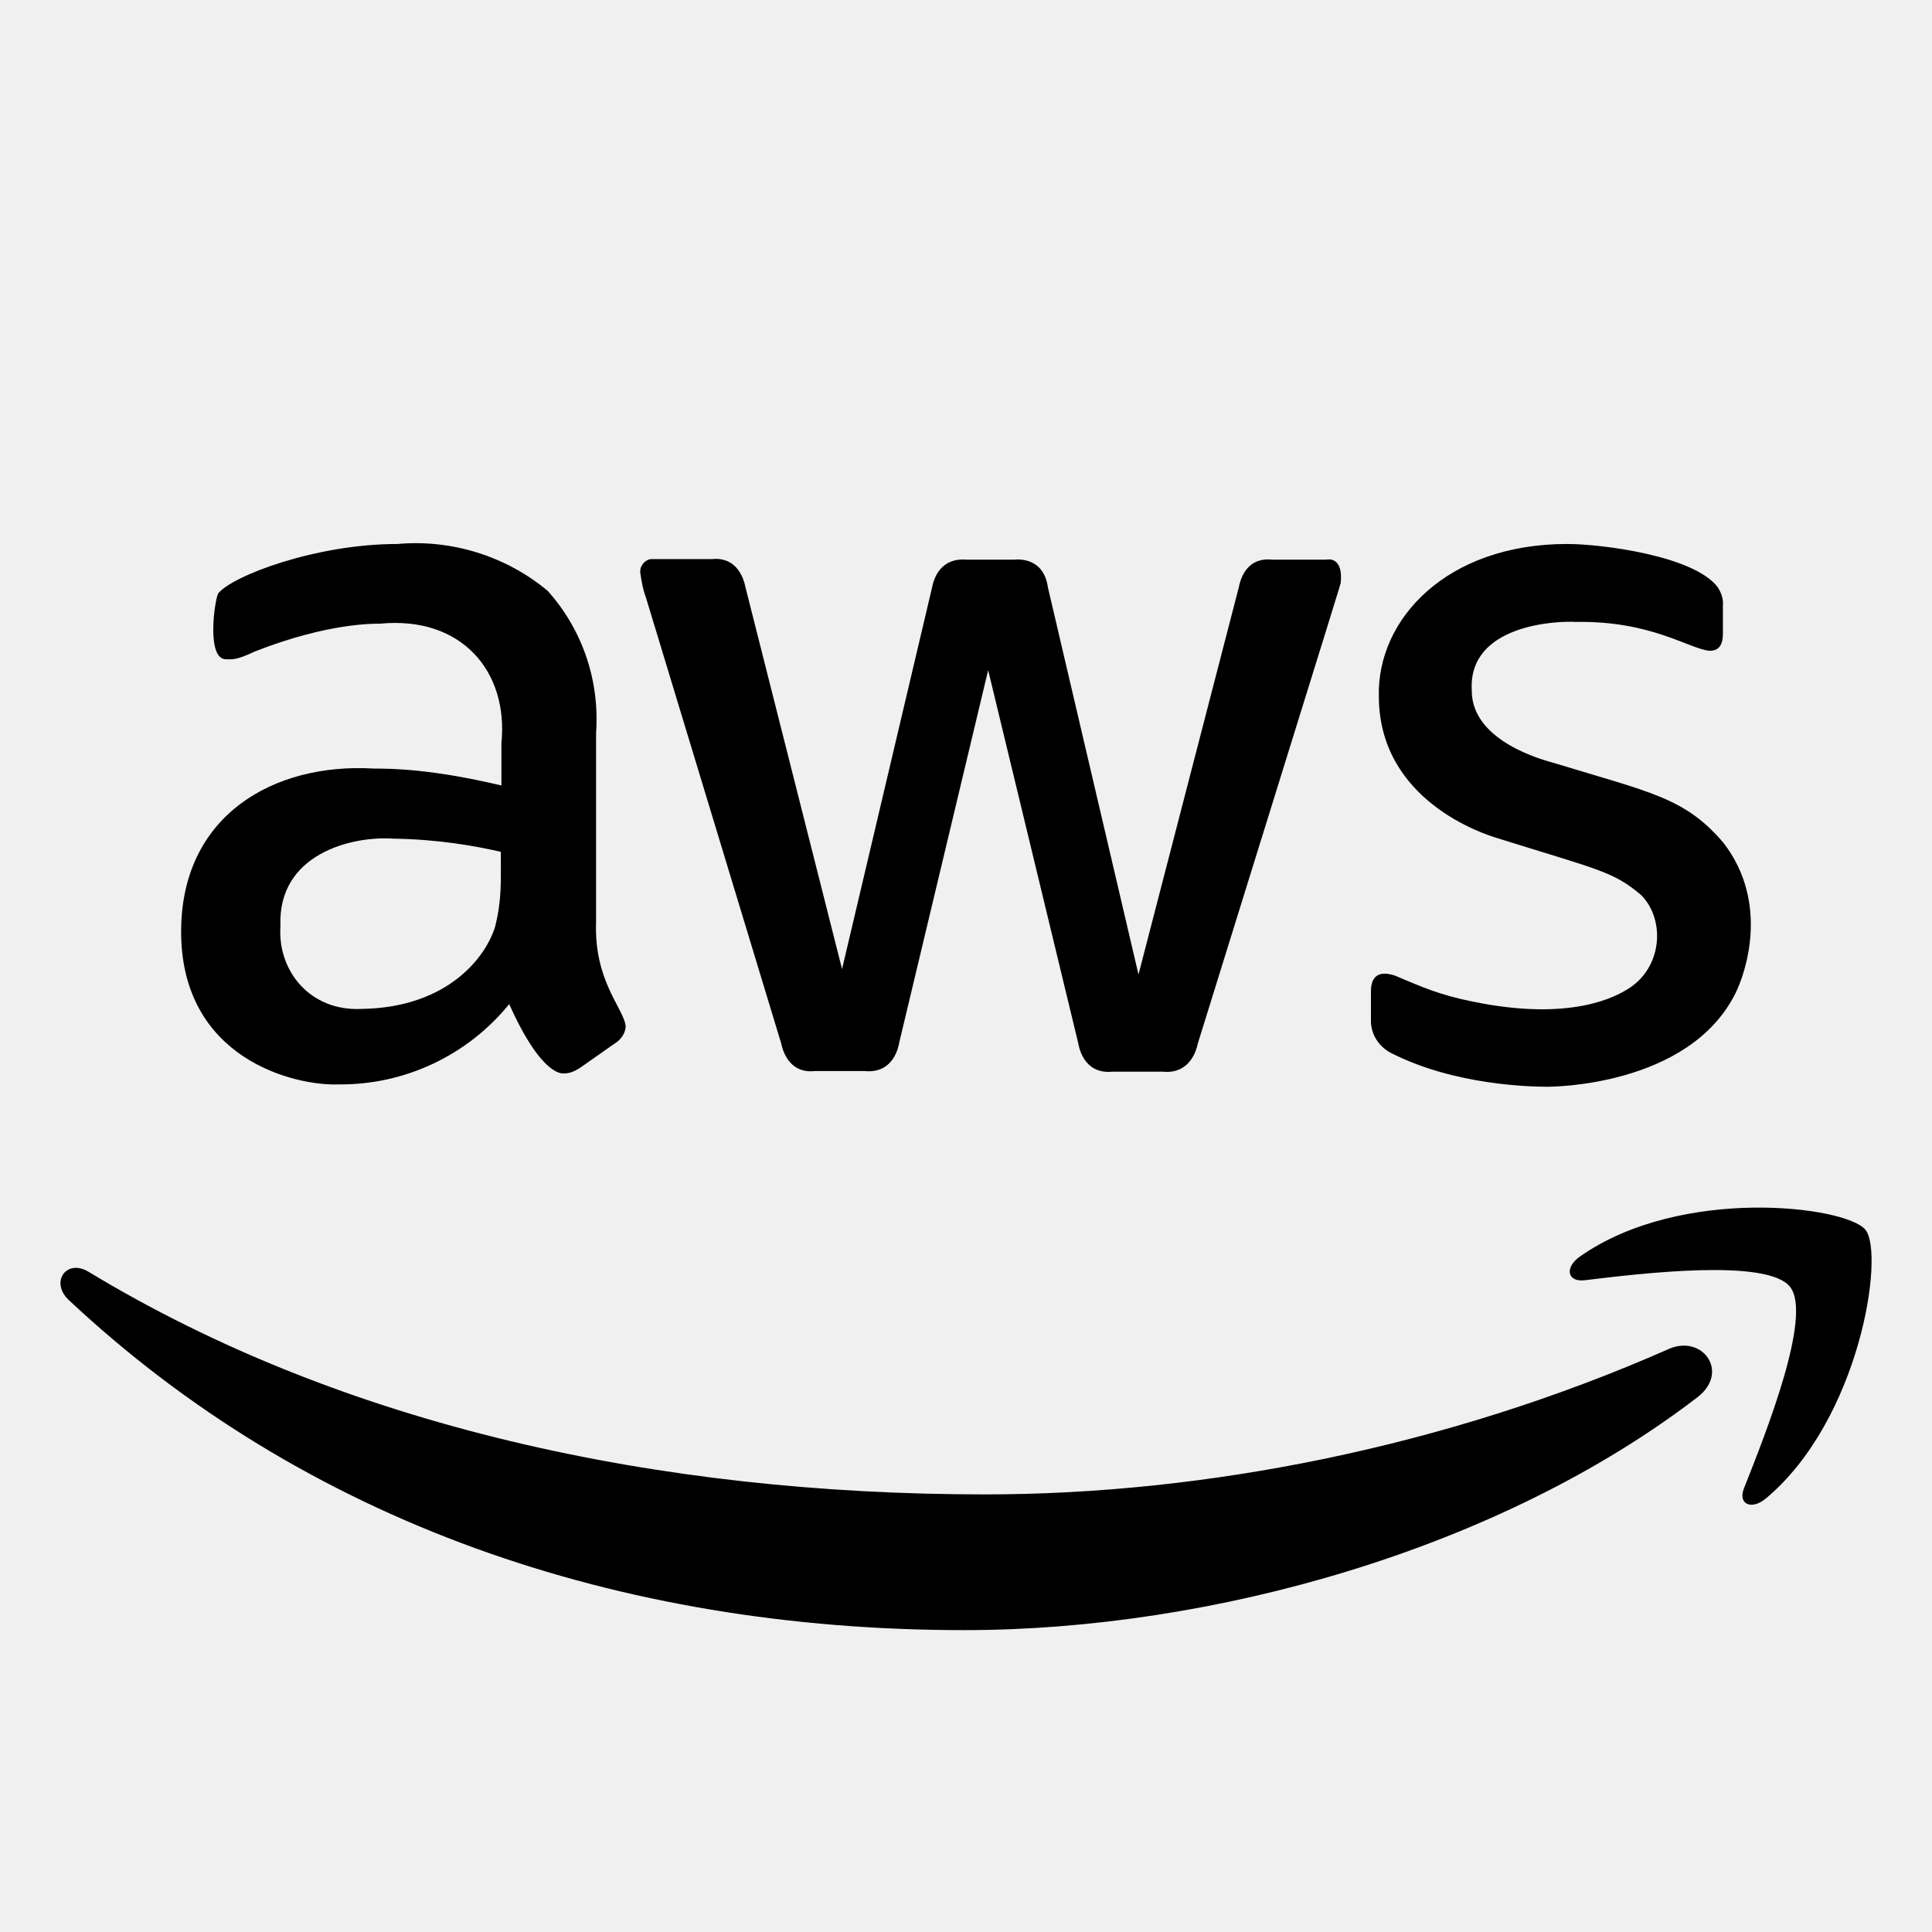
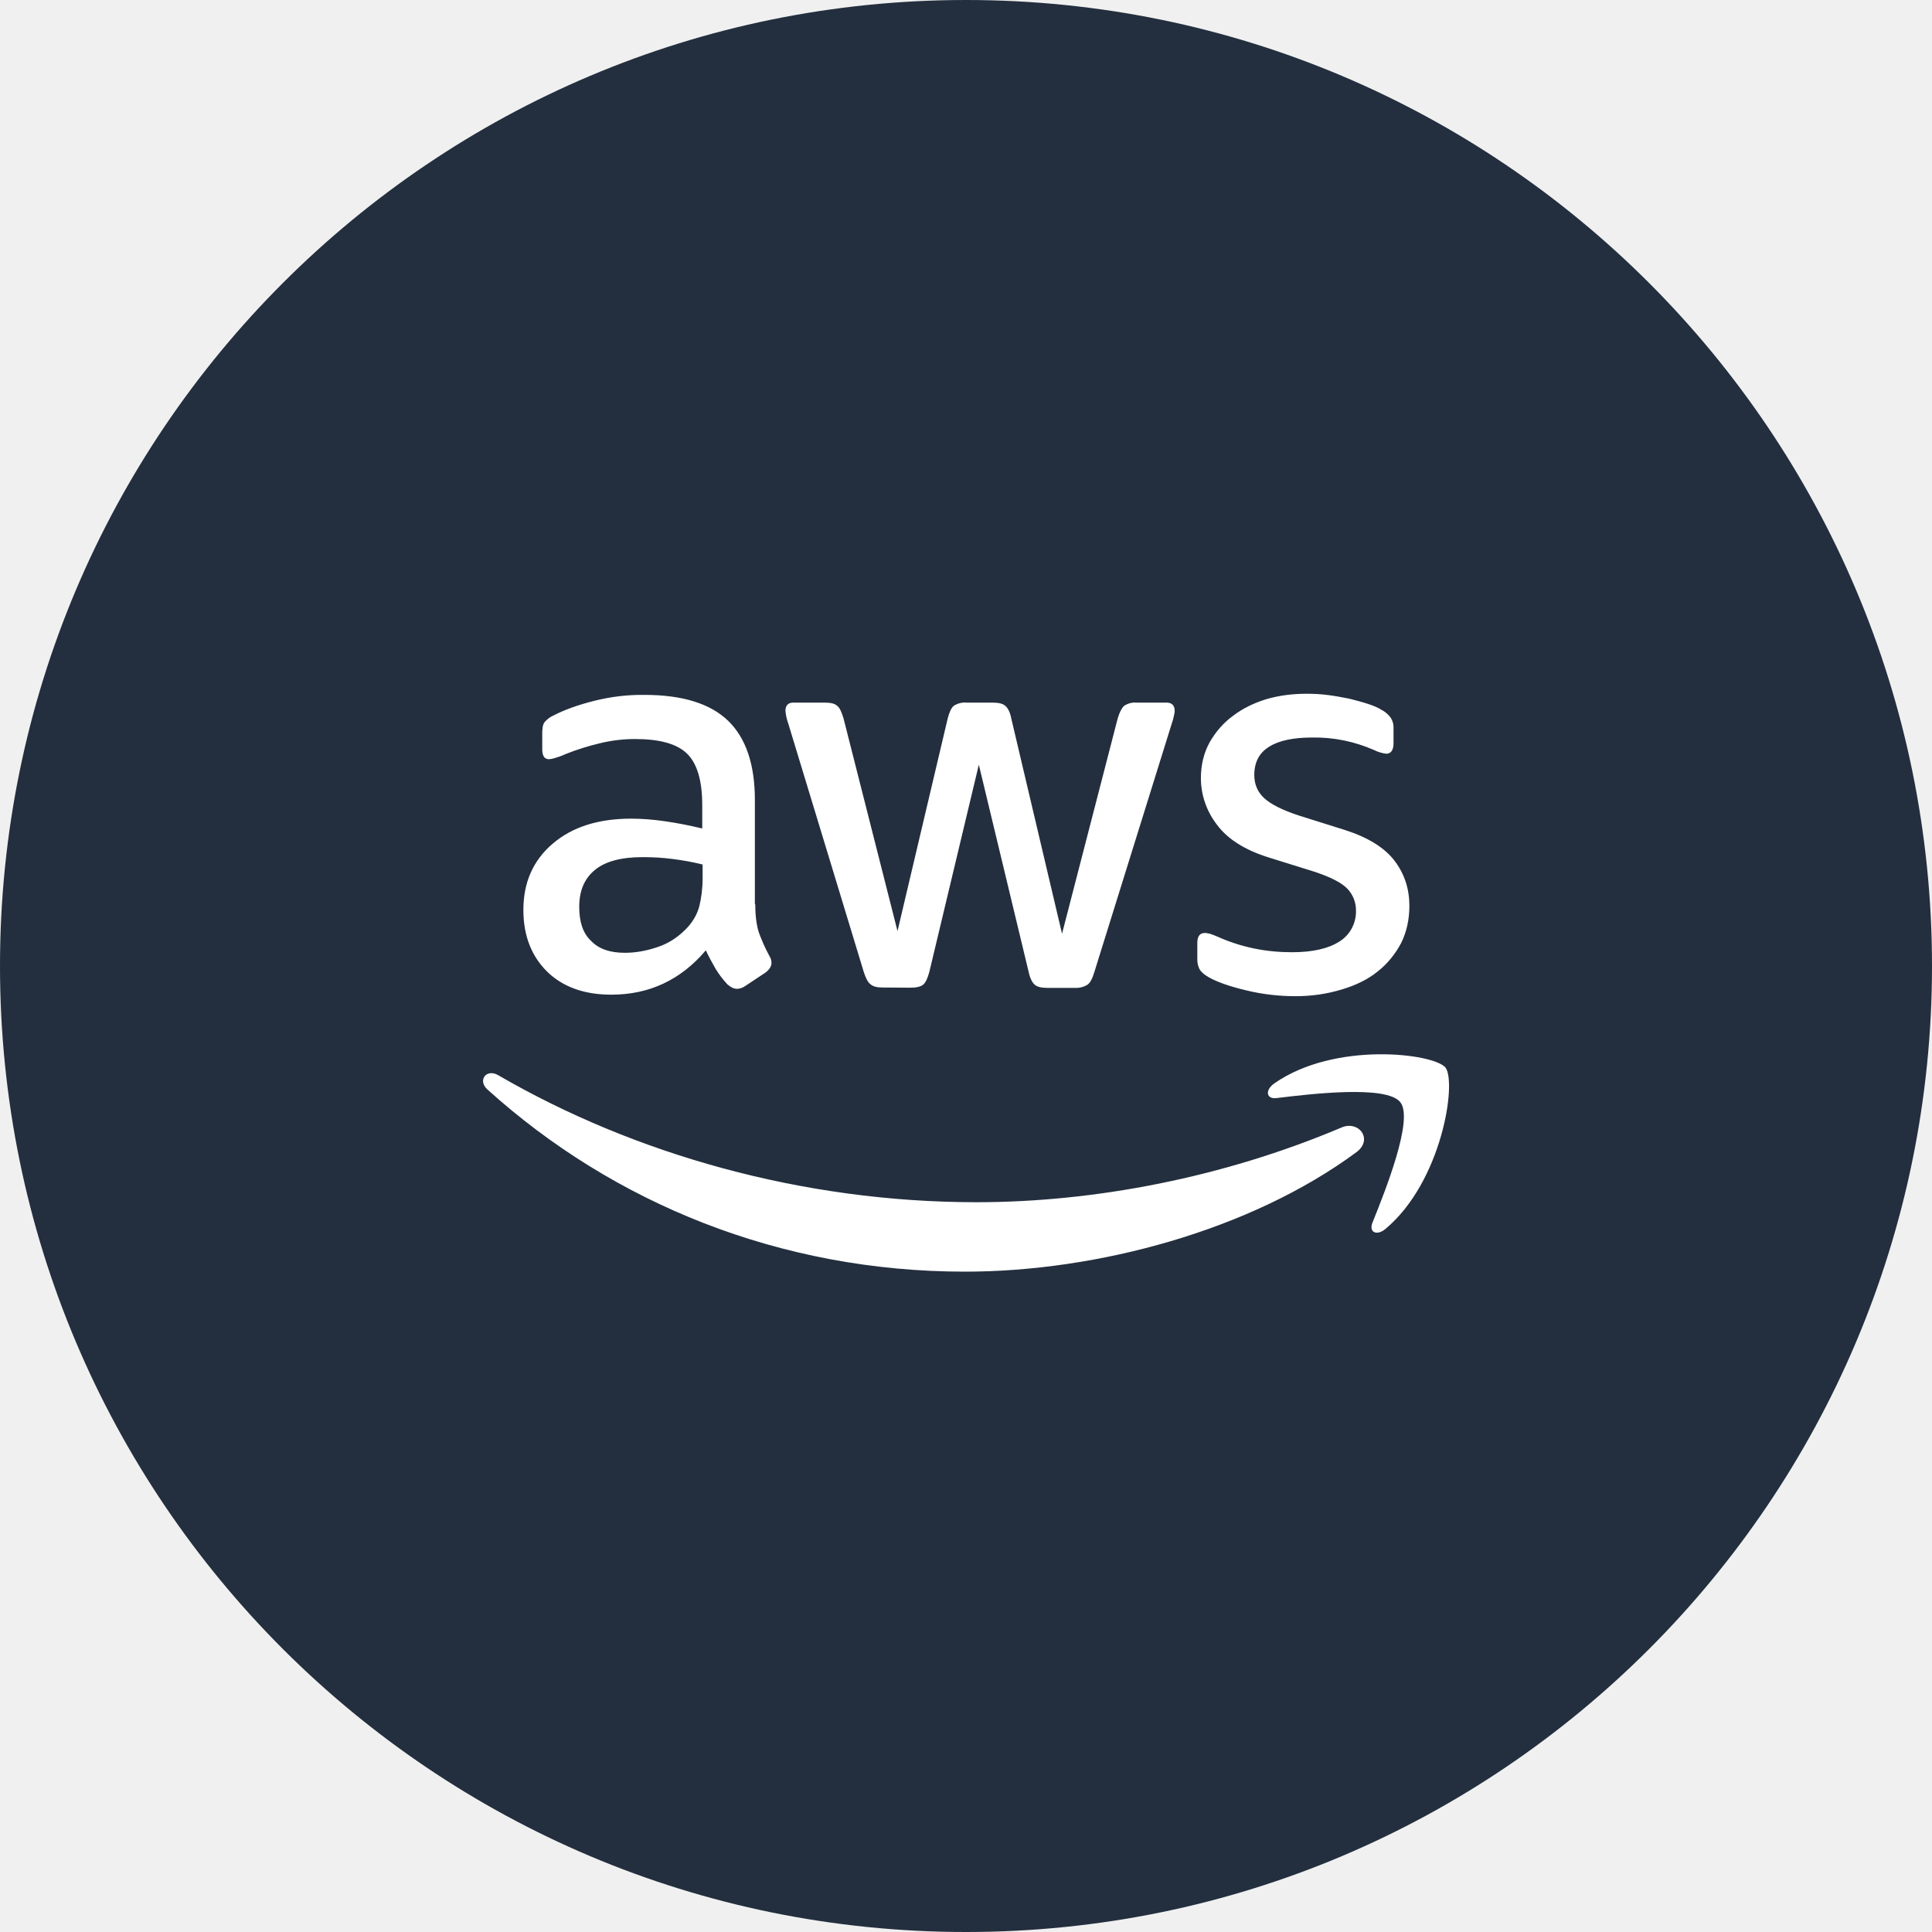
- <svg xmlns="http://www.w3.org/2000/svg" width="32px" height="32px" viewBox="0 0 32 32">
-   <path d="M 6.584 9.01 C 5.224 9.01 3.843 9.54 3.613 9.83 C 3.553 9.95 3.414 10.92 3.744 10.92 C 3.854 10.92 3.905 10.939 4.225 10.789 C 5.425 10.319 6.185 10.33 6.295 10.33 C 7.645 10.2 8.425 11.121 8.305 12.311 L 8.305 13.01 C 7.165 12.74 6.513 12.73 6.193 12.73 C 4.533 12.63 3 13.506 3 15.43 C 3 17.54 4.883 17.991 5.613 17.961 C 6.703 17.971 7.744 17.481 8.434 16.631 C 8.984 17.861 9.334 17.779 9.344 17.779 C 9.444 17.779 9.524 17.739 9.604 17.689 L 10.174 17.289 C 10.274 17.229 10.353 17.13 10.363 17.01 C 10.353 16.72 9.833 16.27 9.873 15.26 L 9.873 12.141 C 9.933 11.281 9.654 10.439 9.074 9.789 C 8.384 9.209 7.474 8.93 6.584 9.01 z M 25.957 9.01 C 23.957 9.01 22.808 10.259 22.838 11.529 C 22.838 13.269 24.597 13.821 24.797 13.881 C 26.487 14.411 26.718 14.43 27.188 14.83 C 27.587 15.24 27.537 16.041 26.947 16.391 C 26.777 16.491 26.046 16.93 24.396 16.59 C 23.846 16.48 23.557 16.35 23.107 16.16 C 22.987 16.12 22.707 16.05 22.707 16.42 L 22.707 16.91 C 22.707 17.14 22.847 17.349 23.057 17.449 C 24.107 17.979 25.367 18 25.637 18 C 25.677 18 27.976 18.001 28.746 16.449 C 28.905 16.129 29.317 14.961 28.547 13.961 C 27.907 13.211 27.357 13.131 25.717 12.631 C 25.577 12.591 24.367 12.28 24.377 11.43 C 24.317 10.34 25.797 10.281 26.107 10.301 C 27.357 10.281 27.976 10.749 28.316 10.779 C 28.466 10.779 28.537 10.69 28.537 10.49 L 28.537 10.029 C 28.547 9.919 28.507 9.811 28.447 9.721 C 28.047 9.201 26.517 9.01 25.957 9.01 z M 10.777 9.26 C 10.667 9.28 10.587 9.39 10.607 9.5 C 10.627 9.63 10.647 9.761 10.697 9.891 L 12.938 17.279 C 12.988 17.519 13.146 17.78 13.496 17.74 L 14.316 17.74 C 14.816 17.79 14.886 17.31 14.896 17.26 L 16.367 11.1 L 17.857 17.27 C 17.867 17.32 17.938 17.8 18.428 17.75 L 19.258 17.75 C 19.618 17.79 19.788 17.529 19.838 17.289 C 22.358 9.179 22.187 9.73 22.207 9.65 C 22.247 9.23 22.007 9.26 21.967 9.27 L 21.076 9.27 C 20.626 9.22 20.538 9.63 20.518 9.73 L 18.857 16.141 L 17.357 9.73 C 17.287 9.24 16.887 9.26 16.787 9.27 L 16.018 9.27 C 15.578 9.23 15.467 9.58 15.438 9.73 L 13.947 16.051 L 12.348 9.73 C 12.308 9.53 12.177 9.22 11.787 9.26 L 10.777 9.26 z M 6.523 13.891 C 7.243 13.901 7.865 14.009 8.295 14.109 C 8.295 14.609 8.313 14.89 8.203 15.34 C 8.063 15.82 7.444 16.691 5.984 16.711 C 5.144 16.751 4.595 16.09 4.645 15.34 C 4.595 14.14 5.833 13.841 6.523 13.891 z M 29.041 20.002 C 28.108 20.015 27.006 20.224 26.17 20.811 C 25.912 20.99 25.957 21.238 26.244 21.205 C 27.184 21.092 29.276 20.838 29.65 21.316 C 30.025 21.794 29.236 23.766 28.887 24.648 C 28.779 24.911 29.007 25.02 29.248 24.82 C 30.812 23.51 31.218 20.764 30.898 20.369 C 30.738 20.172 29.974 19.989 29.041 20.002 z M 1.217 21.002 C 0.999 21.032 0.905 21.308 1.133 21.527 C 5.05 25.201 10.226 27 15.973 27 C 20.072 27 24.83 25.663 28.115 23.143 C 28.658 22.724 28.196 22.096 27.639 22.344 C 23.956 23.969 19.955 24.752 16.314 24.752 C 10.918 24.752 5.695 23.625 1.469 21.066 C 1.376 21.01 1.289 20.992 1.217 21.002 z" />
+ <svg xmlns="http://www.w3.org/2000/svg" width="800px" height="800px" viewBox="0 0 1024 1024">
+   <circle cx="512" cy="512" r="512" style="fill:#232f3e" />
+   <path d="M400.3 479.1c0 6.3.7 11.4 1.9 15.1 1.4 3.8 3.1 7.9 5.5 12.3.9 1.3 1.2 2.7 1.2 3.9 0 1.7-1 3.4-3.2 5.1l-10.7 7.1c-1.3.9-2.8 1.5-4.4 1.5-1.7 0-3.4-.9-5.1-2.4-2.3-2.5-4.3-5.1-6.1-8-1.9-3.3-3.7-6.6-5.3-10-13.3 15.7-30 23.5-50.1 23.5-14.3 0-25.7-4.1-34-12.2-8.3-8.2-12.6-19.1-12.6-32.7 0-14.5 5.1-26.2 15.5-35.1 10.4-8.9 24.2-13.3 41.7-13.3 5.8 0 11.8.5 18 1.4 6.3.9 12.8 2.2 19.6 3.8v-12.4c0-12.9-2.7-22-8-27.2-5.4-5.3-14.6-7.8-27.7-7.8-6 0-12.1.7-18.4 2.2s-12.4 3.4-18.4 5.8c-1.9.9-3.9 1.6-6 2.2-.9.3-1.8.4-2.7.5-2.4 0-3.6-1.7-3.6-5.3v-8.3c0-2.7.3-4.8 1.2-6 1.3-1.5 2.9-2.8 4.8-3.6 6-3.1 13.1-5.6 21.4-7.7 8.7-2.2 17.6-3.3 26.6-3.2 20.3 0 35.1 4.6 44.6 13.8 9.4 9.2 14.1 23.1 14.1 41.9v55.2l.2-.1zM331.2 505c5.6 0 11.4-1 17.5-3.1 6.1-2 11.6-5.8 16.2-10.9 2.7-3.2 4.8-6.8 5.8-10.9 1-4.1 1.7-9 1.7-14.8v-7.1c-5.2-1.3-10.4-2.2-15.7-2.9-5.3-.7-10.7-1-16-1-11.4 0-19.8 2.2-25.4 6.8-5.6 4.6-8.3 11.1-8.3 19.6 0 8 2 14 6.3 18 4.1 4.3 10 6.3 17.9 6.3zm136.7 18.4c-3.1 0-5.1-.5-6.5-1.7-1.4-1-2.6-3.4-3.6-6.6l-40-131.6c-.8-2.2-1.3-4.5-1.5-6.8 0-2.7 1.4-4.3 4.1-4.3h16.7c3.2 0 5.4.5 6.6 1.7 1.4 1 2.4 3.4 3.4 6.7l28.6 112.7 26.6-112.7c.9-3.4 1.9-5.6 3.2-6.7 2-1.3 4.4-1.9 6.8-1.7H526c3.2 0 5.5.5 6.8 1.7 1.3 1 2.6 3.4 3.2 6.7l26.9 114.1 29.5-114.1c1-3.4 2.2-5.6 3.4-6.7 2-1.3 4.3-1.9 6.6-1.7h15.9c2.7 0 4.3 1.4 4.3 4.3 0 .9-.2 1.7-.4 2.7-.3 1.5-.7 2.9-1.2 4.3l-41 131.6c-1 3.4-2.2 5.6-3.6 6.6-1.9 1.2-4.2 1.8-6.5 1.7h-14.7c-3.2 0-5.4-.5-6.8-1.7-1.3-1.2-2.5-3.4-3.2-6.8l-26.4-109.8L492.6 515c-.9 3.4-1.9 5.6-3.2 6.8-1.4 1.2-3.8 1.7-6.8 1.7l-14.7-.1zm218.8 4.6c-8.9 0-17.7-1-26.2-3.1-8.5-2-15.1-4.3-19.6-6.8-2.7-1.5-4.6-3.2-5.3-4.8-.7-1.5-1-3.1-1-4.8v-8.7c0-3.6 1.4-5.3 3.9-5.3 1 0 2 .2 3.1.5 1 .3 2.6 1 4.3 1.7 5.8 2.6 12.1 4.6 18.7 6 6.8 1.4 13.4 2 20.3 2 10.7 0 19.1-1.9 24.9-5.6 5.6-3.4 9-9.6 8.9-16.2.1-4.4-1.5-8.7-4.6-11.9-3.1-3.2-8.9-6.1-17.2-8.9l-24.7-7.7c-12.4-3.9-21.6-9.7-27.2-17.3-5.5-7.1-8.5-15.8-8.5-24.7 0-7.1 1.6-13.4 4.6-18.9 3.1-5.4 7.1-10.2 12.3-14 5.1-3.9 10.9-6.8 17.7-8.9 6.8-2 14-2.9 21.5-2.9 3.7 0 7.7.2 11.4.7 3.9.5 7.5 1.2 11.1 1.9 3.4.9 6.7 1.7 9.7 2.7 3.1 1 5.5 2 7.2 3.1 2 1 3.8 2.5 5.1 4.3 1.1 1.7 1.6 3.6 1.5 5.6v8c0 3.6-1.4 5.5-3.9 5.5-2.3-.3-4.5-1-6.5-2-10.3-4.5-21.4-6.8-32.7-6.6-9.7 0-17.4 1.5-22.7 4.8-5.3 3.2-8 8.2-8 15.1 0 4.8 1.7 8.9 5.1 12.1 3.4 3.2 9.7 6.5 18.7 9.4l24.2 7.6c12.2 3.9 21.1 9.4 26.4 16.4 5.3 7 7.8 15 7.8 23.8 0 7.3-1.5 14-4.4 19.8-3.1 5.8-7.2 10.9-12.4 15-5.3 4.3-11.6 7.3-18.9 9.5-7.9 2.4-15.9 3.6-24.6 3.6zm32.2 82.7c-56 41.4-137.4 63.3-207.4 63.3-98.1 0-186.5-36.3-253.2-96.6-5.3-4.8-.5-11.2 5.8-7.5 72.2 41.9 161.3 67.3 253.4 67.3 62.2 0 130.4-12.9 193.3-39.5 9.3-4.2 17.3 6.2 8.1 13zm23.3-26.5c-7.2-9.2-47.4-4.4-65.6-2.2-5.4.7-6.3-4.1-1.3-7.7 32-22.5 84.6-16 90.8-8.5 6.1 7.7-1.7 60.3-31.7 85.5-4.6 3.9-9 1.9-7-3.2 6.8-16.9 22-54.9 14.8-63.9z" style="fill:#fff" />
</svg>
